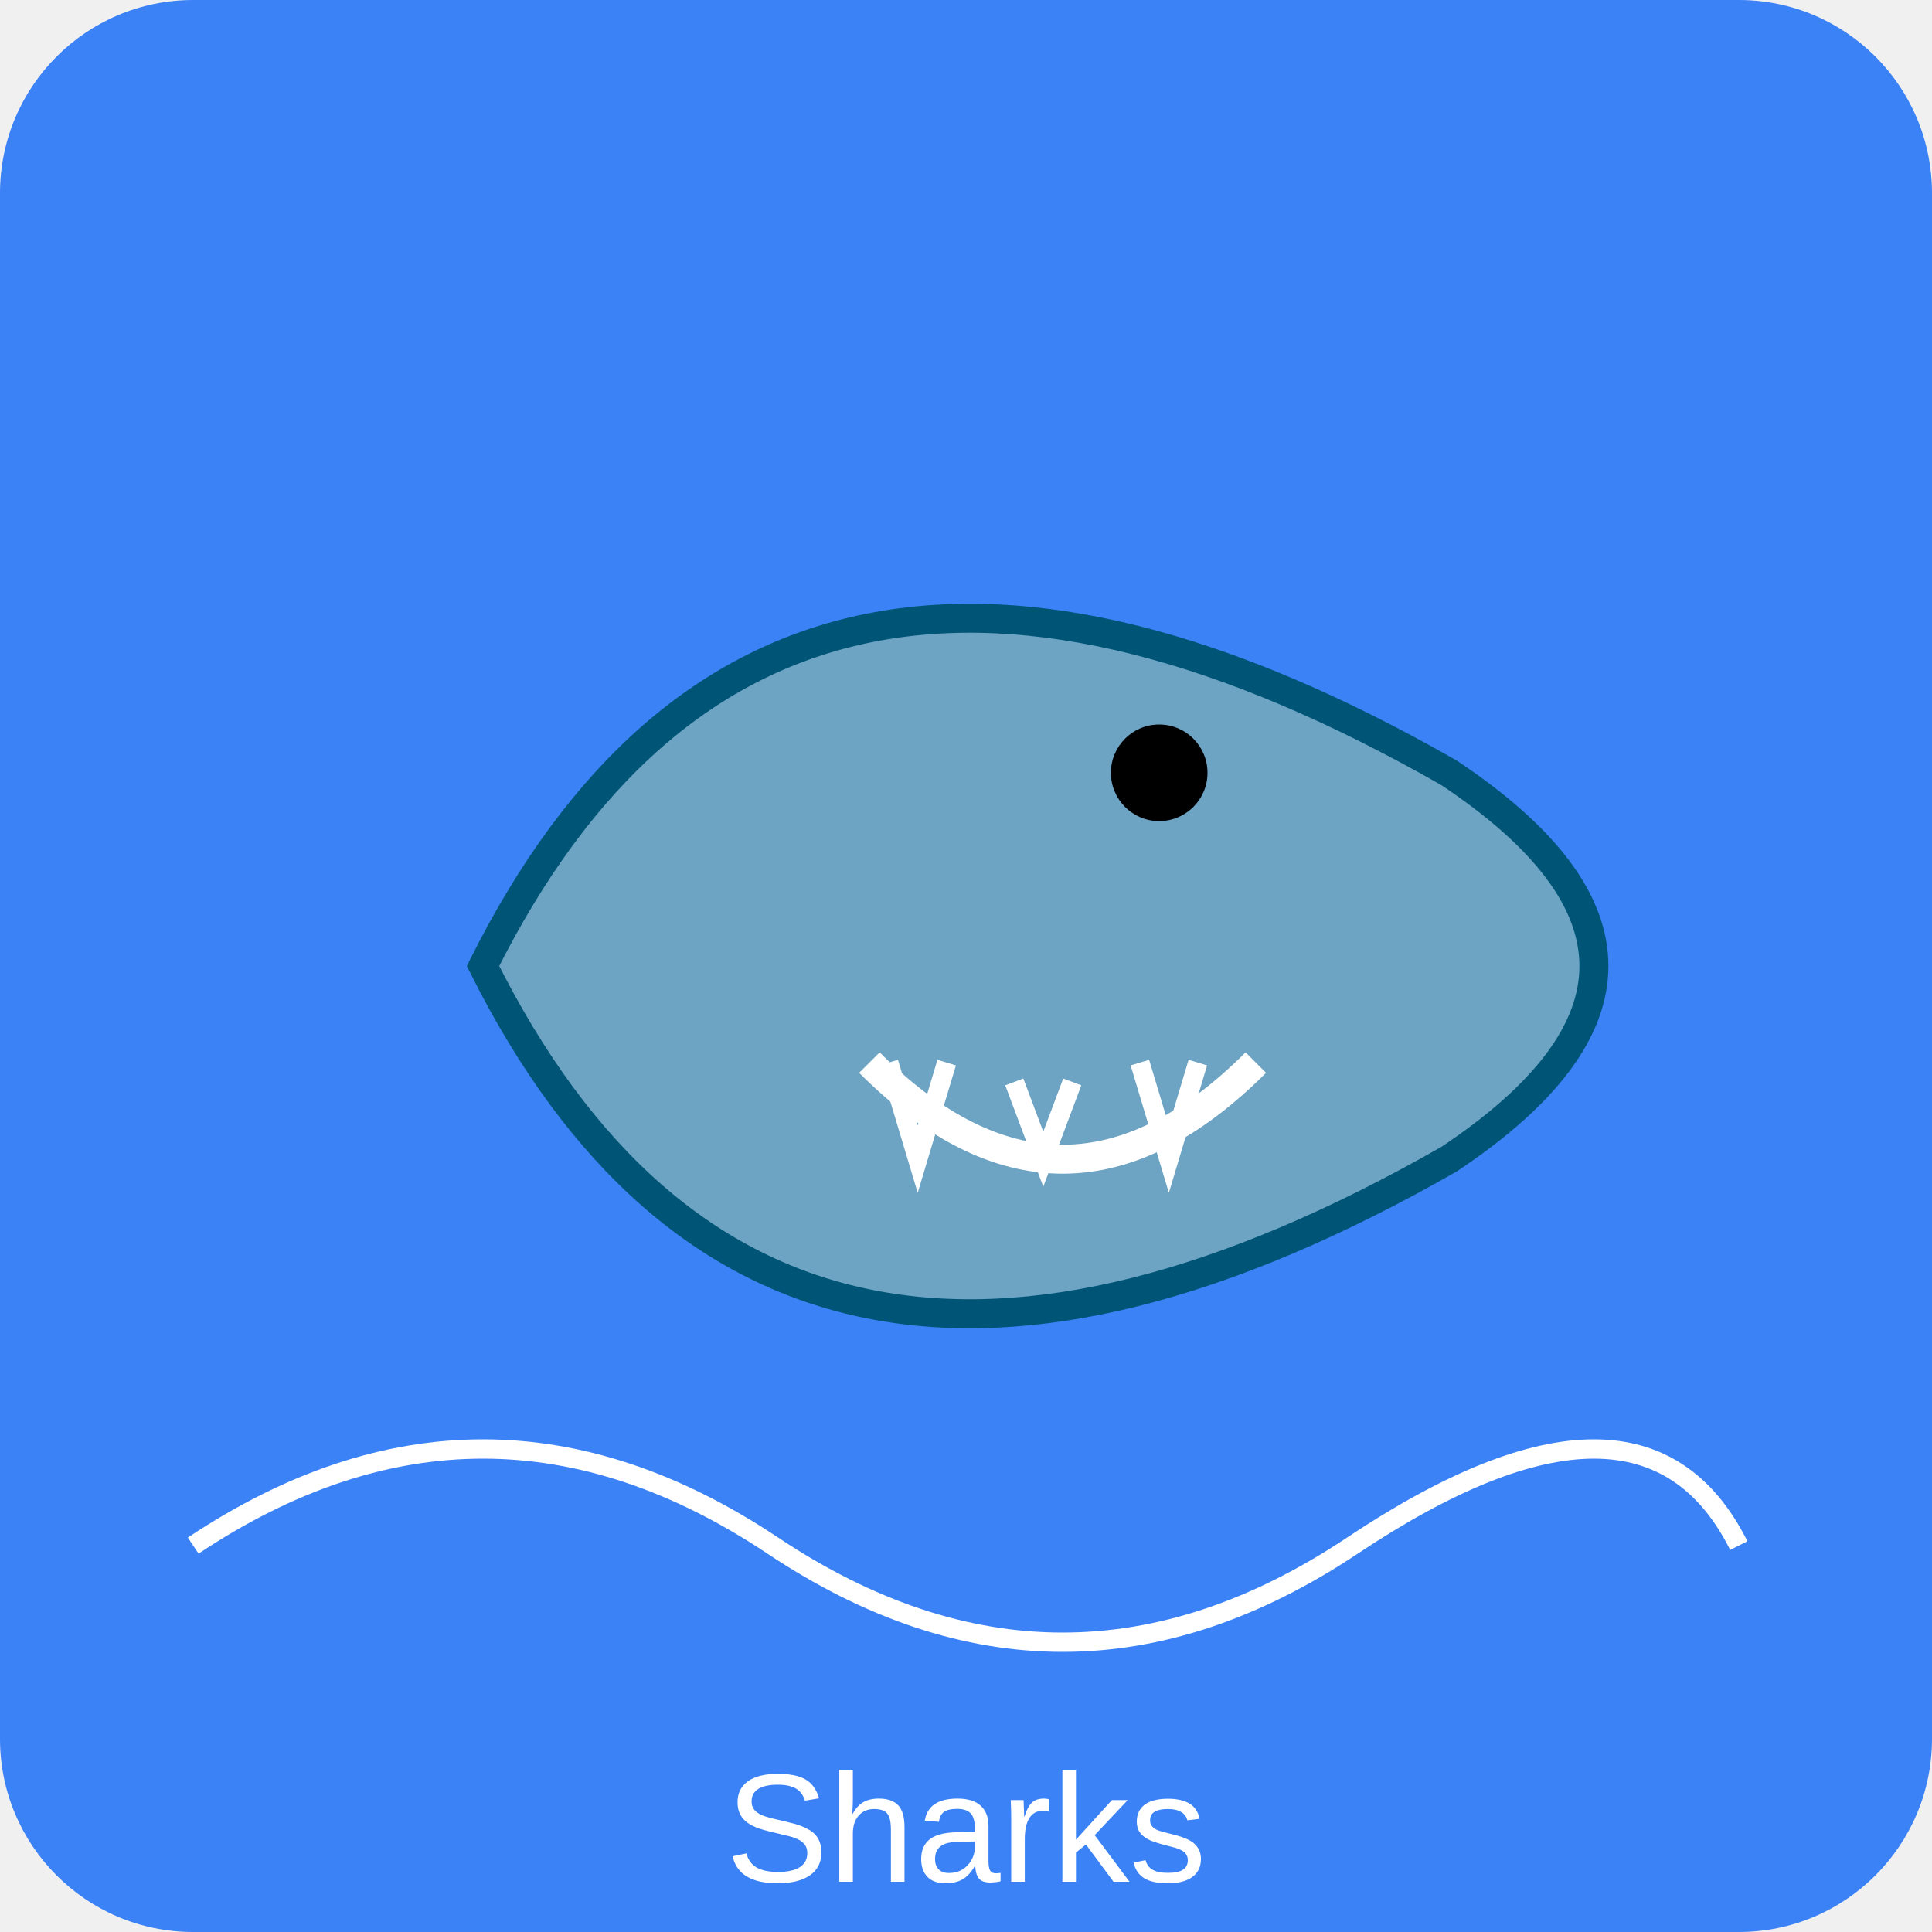
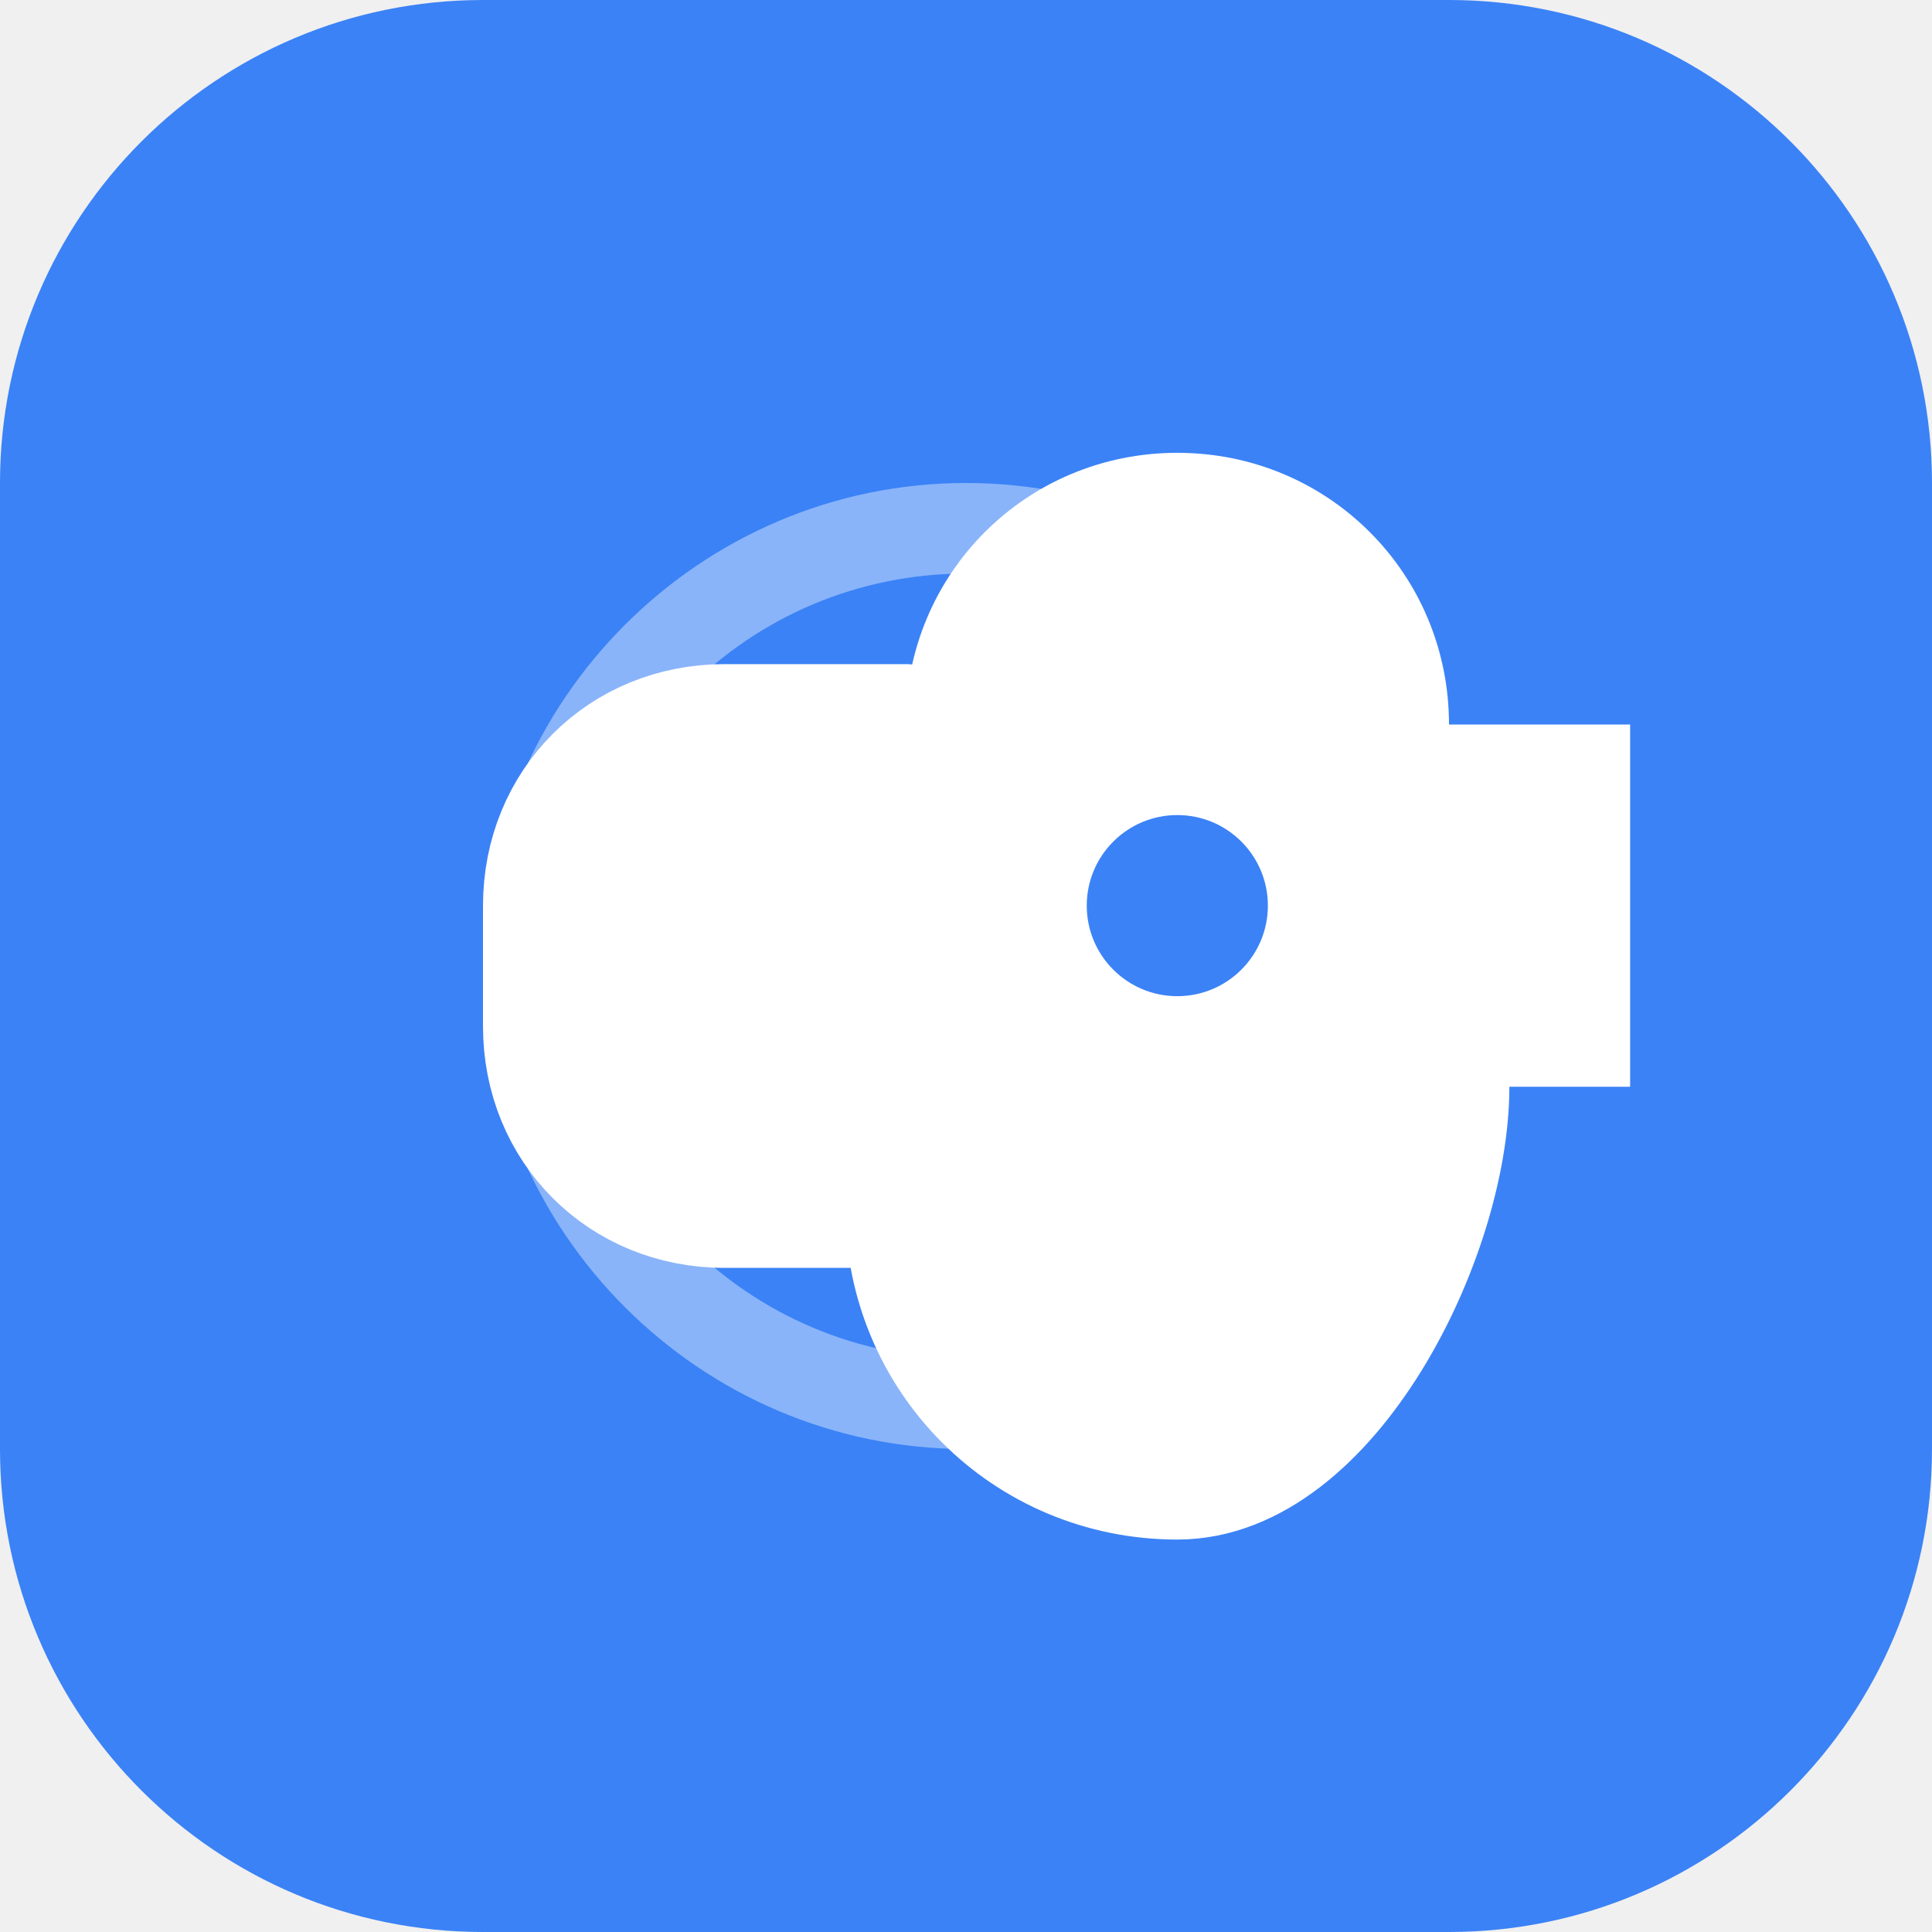
- <svg xmlns="http://www.w3.org/2000/svg" width="200" height="200" viewBox="0 0 200 200" fill="none">
-   <rect width="200" height="200" rx="20" fill="#3B82F6" />
-   <path d="M50 100 Q80 40, 150 80 Q180 100, 150 120 Q80 160, 50 100 Z" fill="#6DA3C3" stroke="#005577" stroke-width="3" />
-   <path d="M90 110 Q110 130, 130 110" stroke="white" stroke-width="3" fill="none" />
-   <path d="M92 110 L95 120 L98 110 M105 112 L108 120 L111 112 M118 110 L121 120 L124 110" stroke="white" stroke-width="2" />
-   <circle cx="120" cy="80" r="5" fill="black" />
-   <path d="M20 160 Q50 140, 80 160 T140 160 T180 160" stroke="white" stroke-width="2" fill="none" />
-   <text x="50%" y="190" text-anchor="middle" fill="white" font-size="16" font-family="Arial" dy=".3em">Sharks</text>
+ <svg xmlns="http://www.w3.org/2000/svg" width="32" height="32" viewBox="0 0 32 32" fill="none">
+   <rect width="32" height="32" rx="8" fill="#3B82F6" />
+   <path d="M24 12c0-2.5-2-4.5-4.5-4.5S15 9.5 15 12h-3c-1.7 0-3 1.3-3 3v2c0 1.7 1.3 3 3 3h3c0 2.5 2 4.5 4.5 4.5S24 20.5 24 18h3v-6h-3z" fill="white" />
+   <circle cx="19.5" cy="15" r="1.5" fill="#3B82F6" />
+   <path d="M8 16c0 4.4 3.6 8 8 8s8-3.6 8-8-3.6-8-8-8-8 3.6-8 8zm14.5 0c0 3.6-2.9 6.5-6.5 6.5S9.5 19.6 9.5 16s2.9-6.5 6.5-6.5 6.5 2.9 6.5 6.5z" fill="white" fill-opacity="0.4" />
+   <path d="M15 12h-3c-1.7 0-3 1.3-3 3v2c0 1.7 1.3 3 3 3h3c0 2.5 2 4.5 4.5 4.5S24 20.5 24 18" stroke="white" stroke-width="2" stroke-linecap="round" />
</svg>
